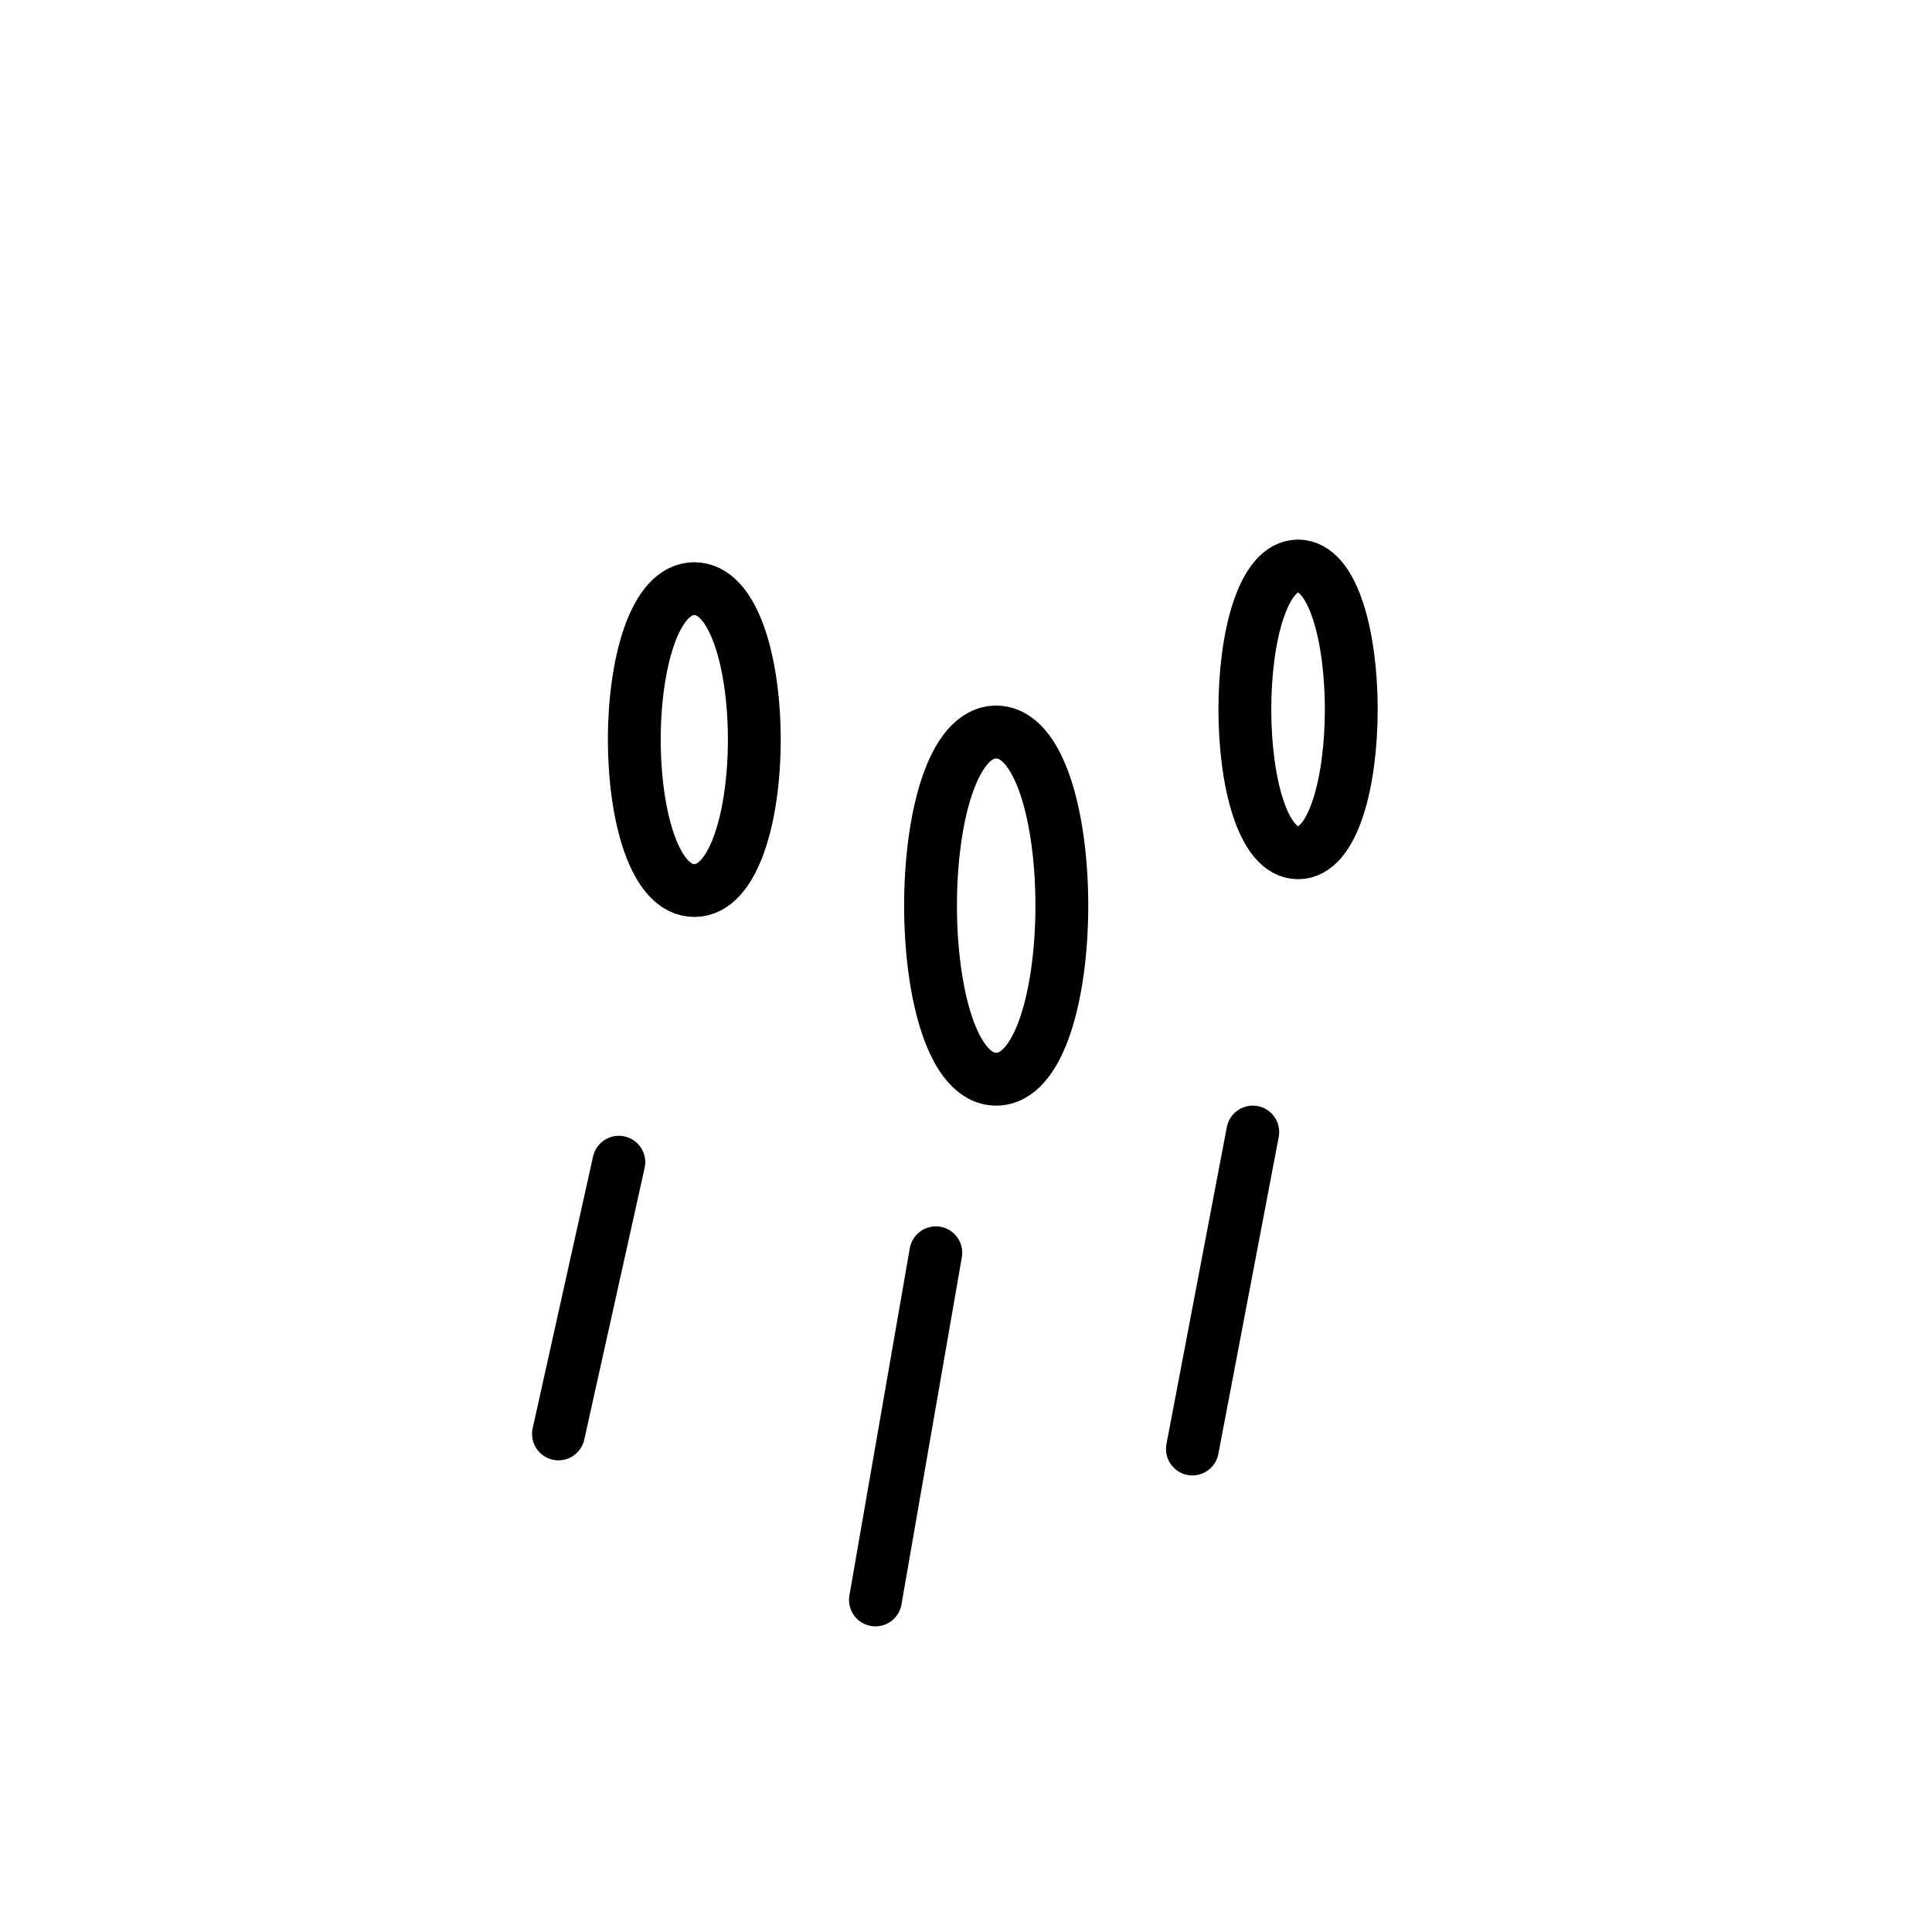
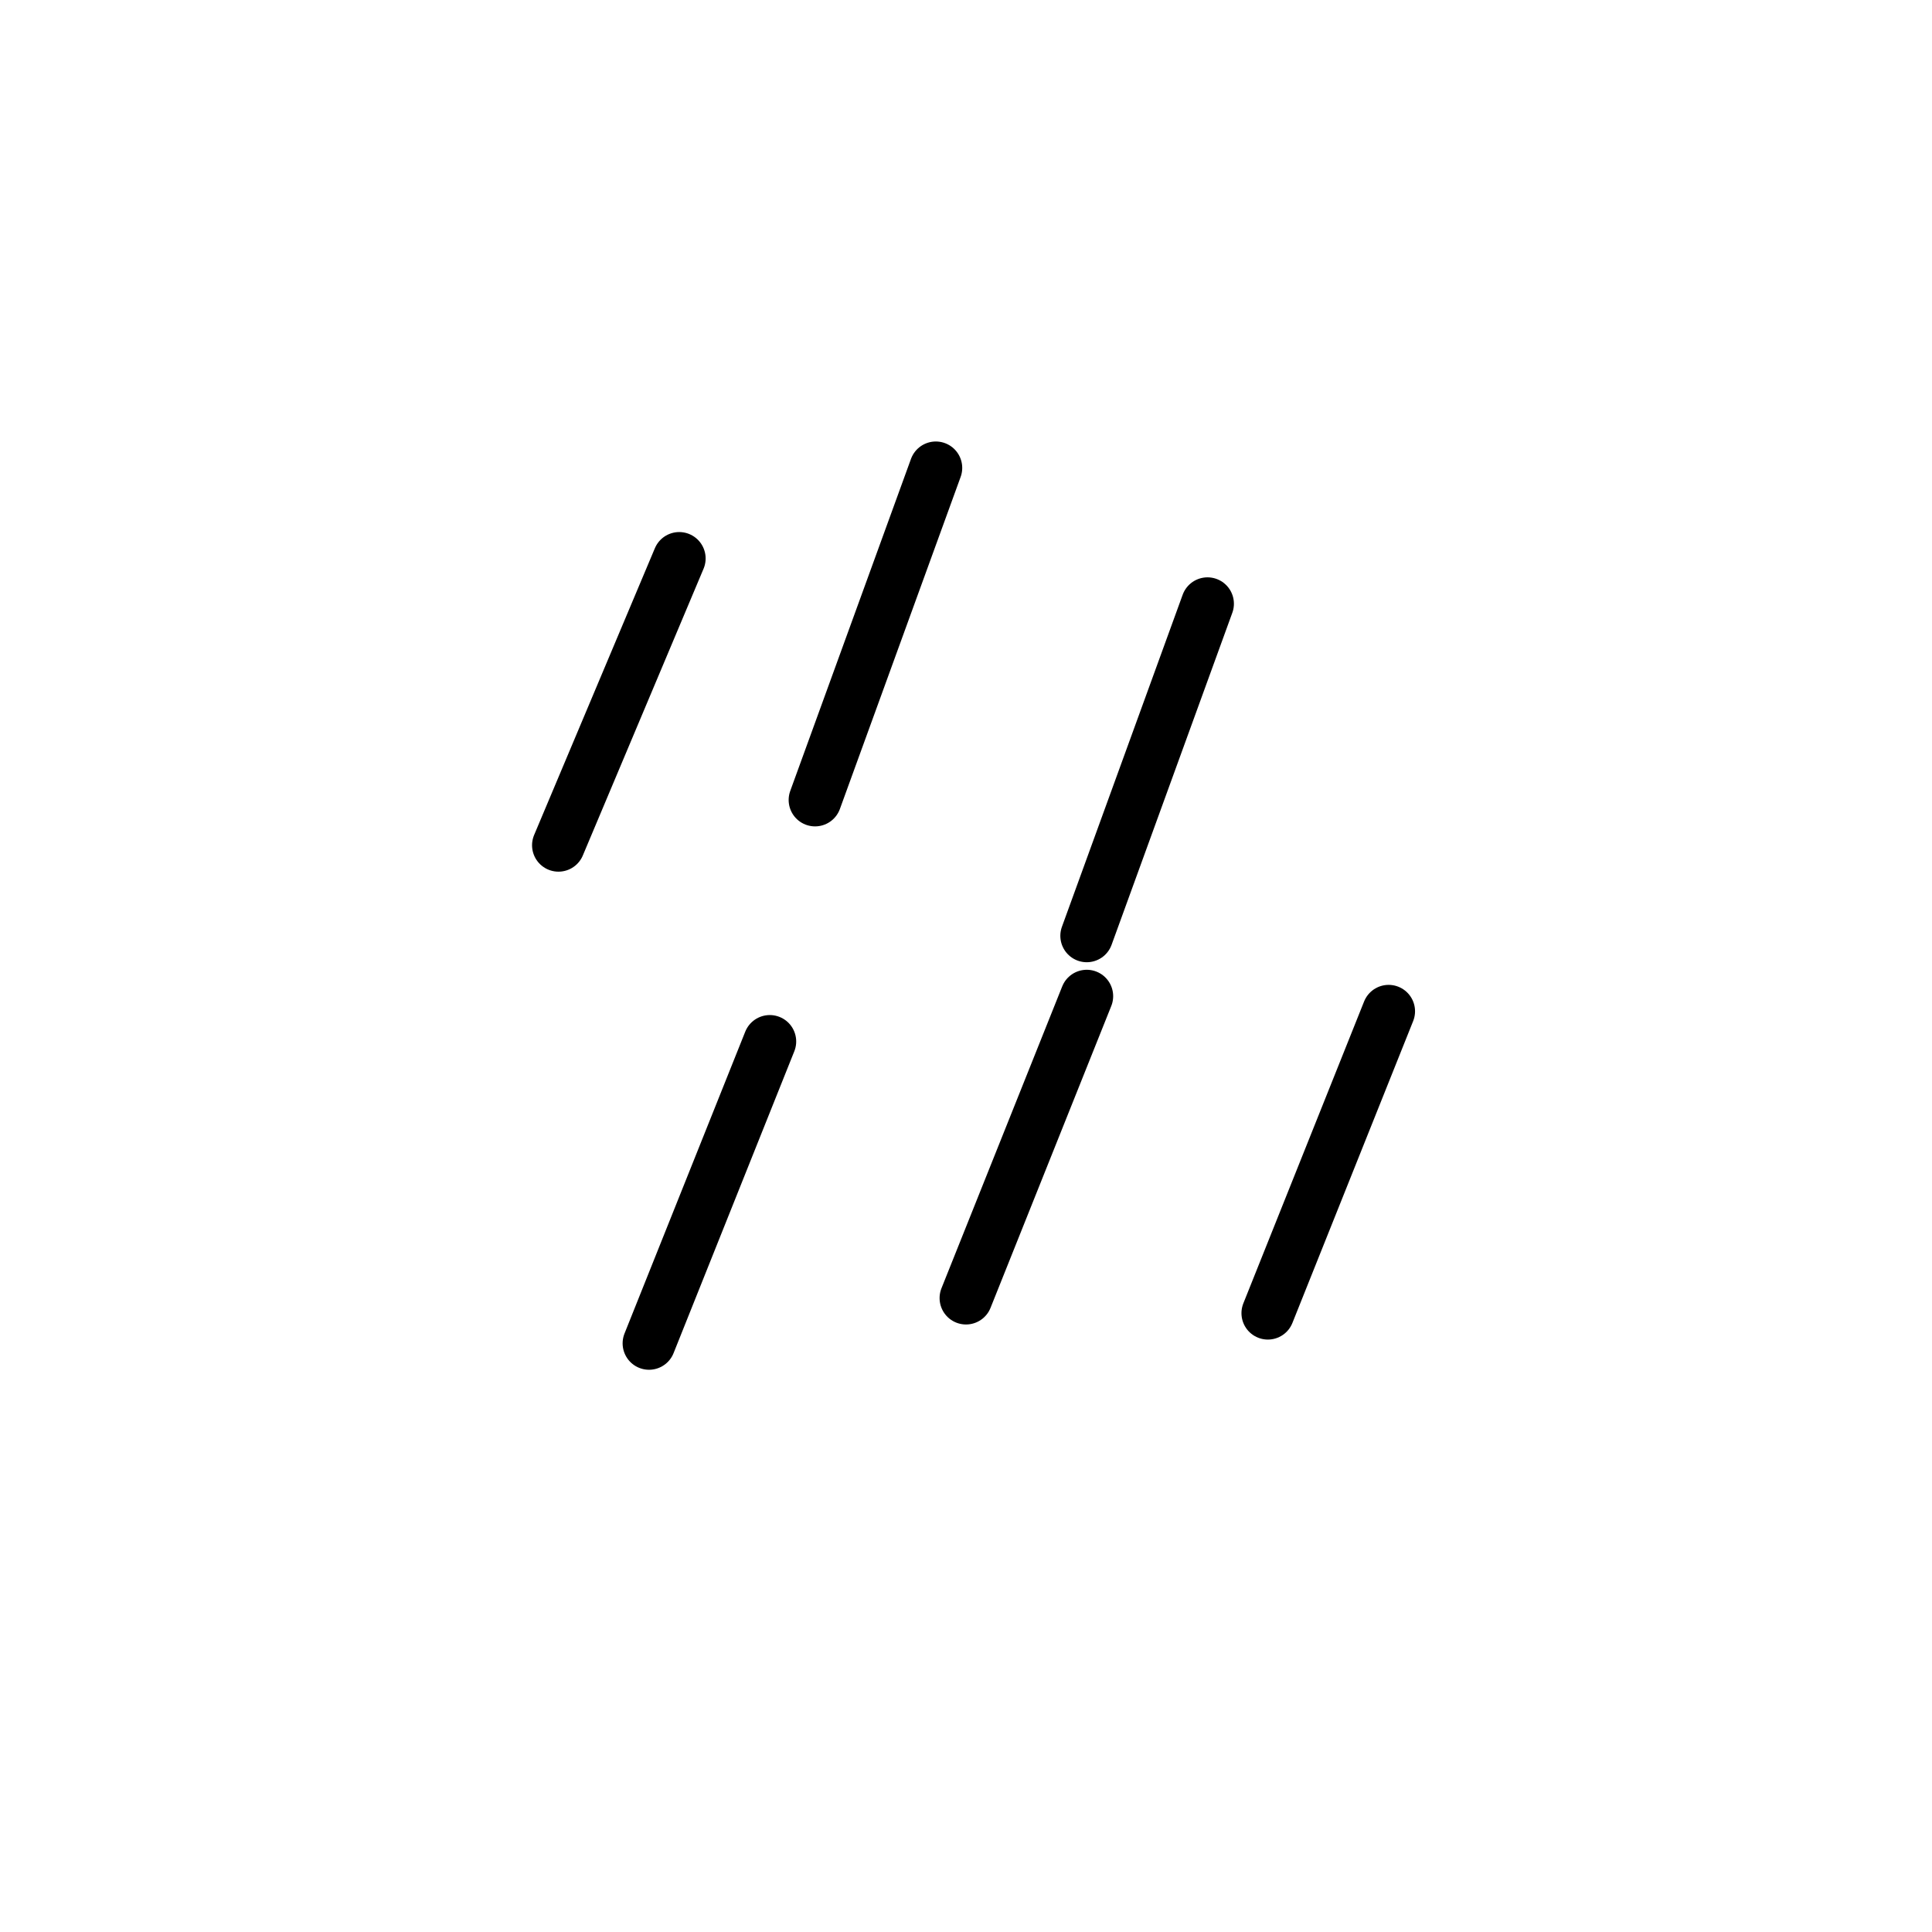
<svg xmlns="http://www.w3.org/2000/svg" viewBox="0 0 256 256">
-   <path d="M 92 78 C 102.6 78 102.6 118 92 118 C 81.4 118 81.4 78 92 78" fill="none" stroke="currentColor" stroke-width="7" stroke-linecap="round" stroke-linejoin="round" />
-   <path d="M 132 97 C 143.6 97 143.6 143 132 143 C 120.4 143 120.4 97 132 97" fill="none" stroke="currentColor" stroke-width="7" stroke-linecap="round" stroke-linejoin="round" />
-   <path d="M 172 75 C 181.4 75 181.4 113 172 113 C 162.6 113 162.6 75 172 75" fill="none" stroke="currentColor" stroke-width="7" stroke-linecap="round" stroke-linejoin="round" />
-   <path d="M 82 154 L 74 190" fill="none" stroke="currentColor" stroke-width="7" stroke-linecap="round" stroke-linejoin="round" />
-   <path d="M 124 166 L 116 212" fill="none" stroke="currentColor" stroke-width="7" stroke-linecap="round" stroke-linejoin="round" />
-   <path d="M 166 150 L 158 192" fill="none" stroke="currentColor" stroke-width="7" stroke-linecap="round" stroke-linejoin="round" />
+   <path d="M 90 74 L 74 112" fill="none" stroke="currentColor" stroke-width="7" stroke-linecap="round" stroke-linejoin="round" />
+   <path d="M 124 62 L 108 106" fill="none" stroke="currentColor" stroke-width="7" stroke-linecap="round" stroke-linejoin="round" />
+   <path d="M 160 80 L 144 124" fill="none" stroke="currentColor" stroke-width="7" stroke-linecap="round" stroke-linejoin="round" />
+   <path d="M 102 138 L 86 178" fill="none" stroke="currentColor" stroke-width="7" stroke-linecap="round" stroke-linejoin="round" />
+   <path d="M 144 132 L 128 172" fill="none" stroke="currentColor" stroke-width="7" stroke-linecap="round" stroke-linejoin="round" />
+   <path d="M 184 134 L 168 174" fill="none" stroke="currentColor" stroke-width="7" stroke-linecap="round" stroke-linejoin="round" />
</svg>
